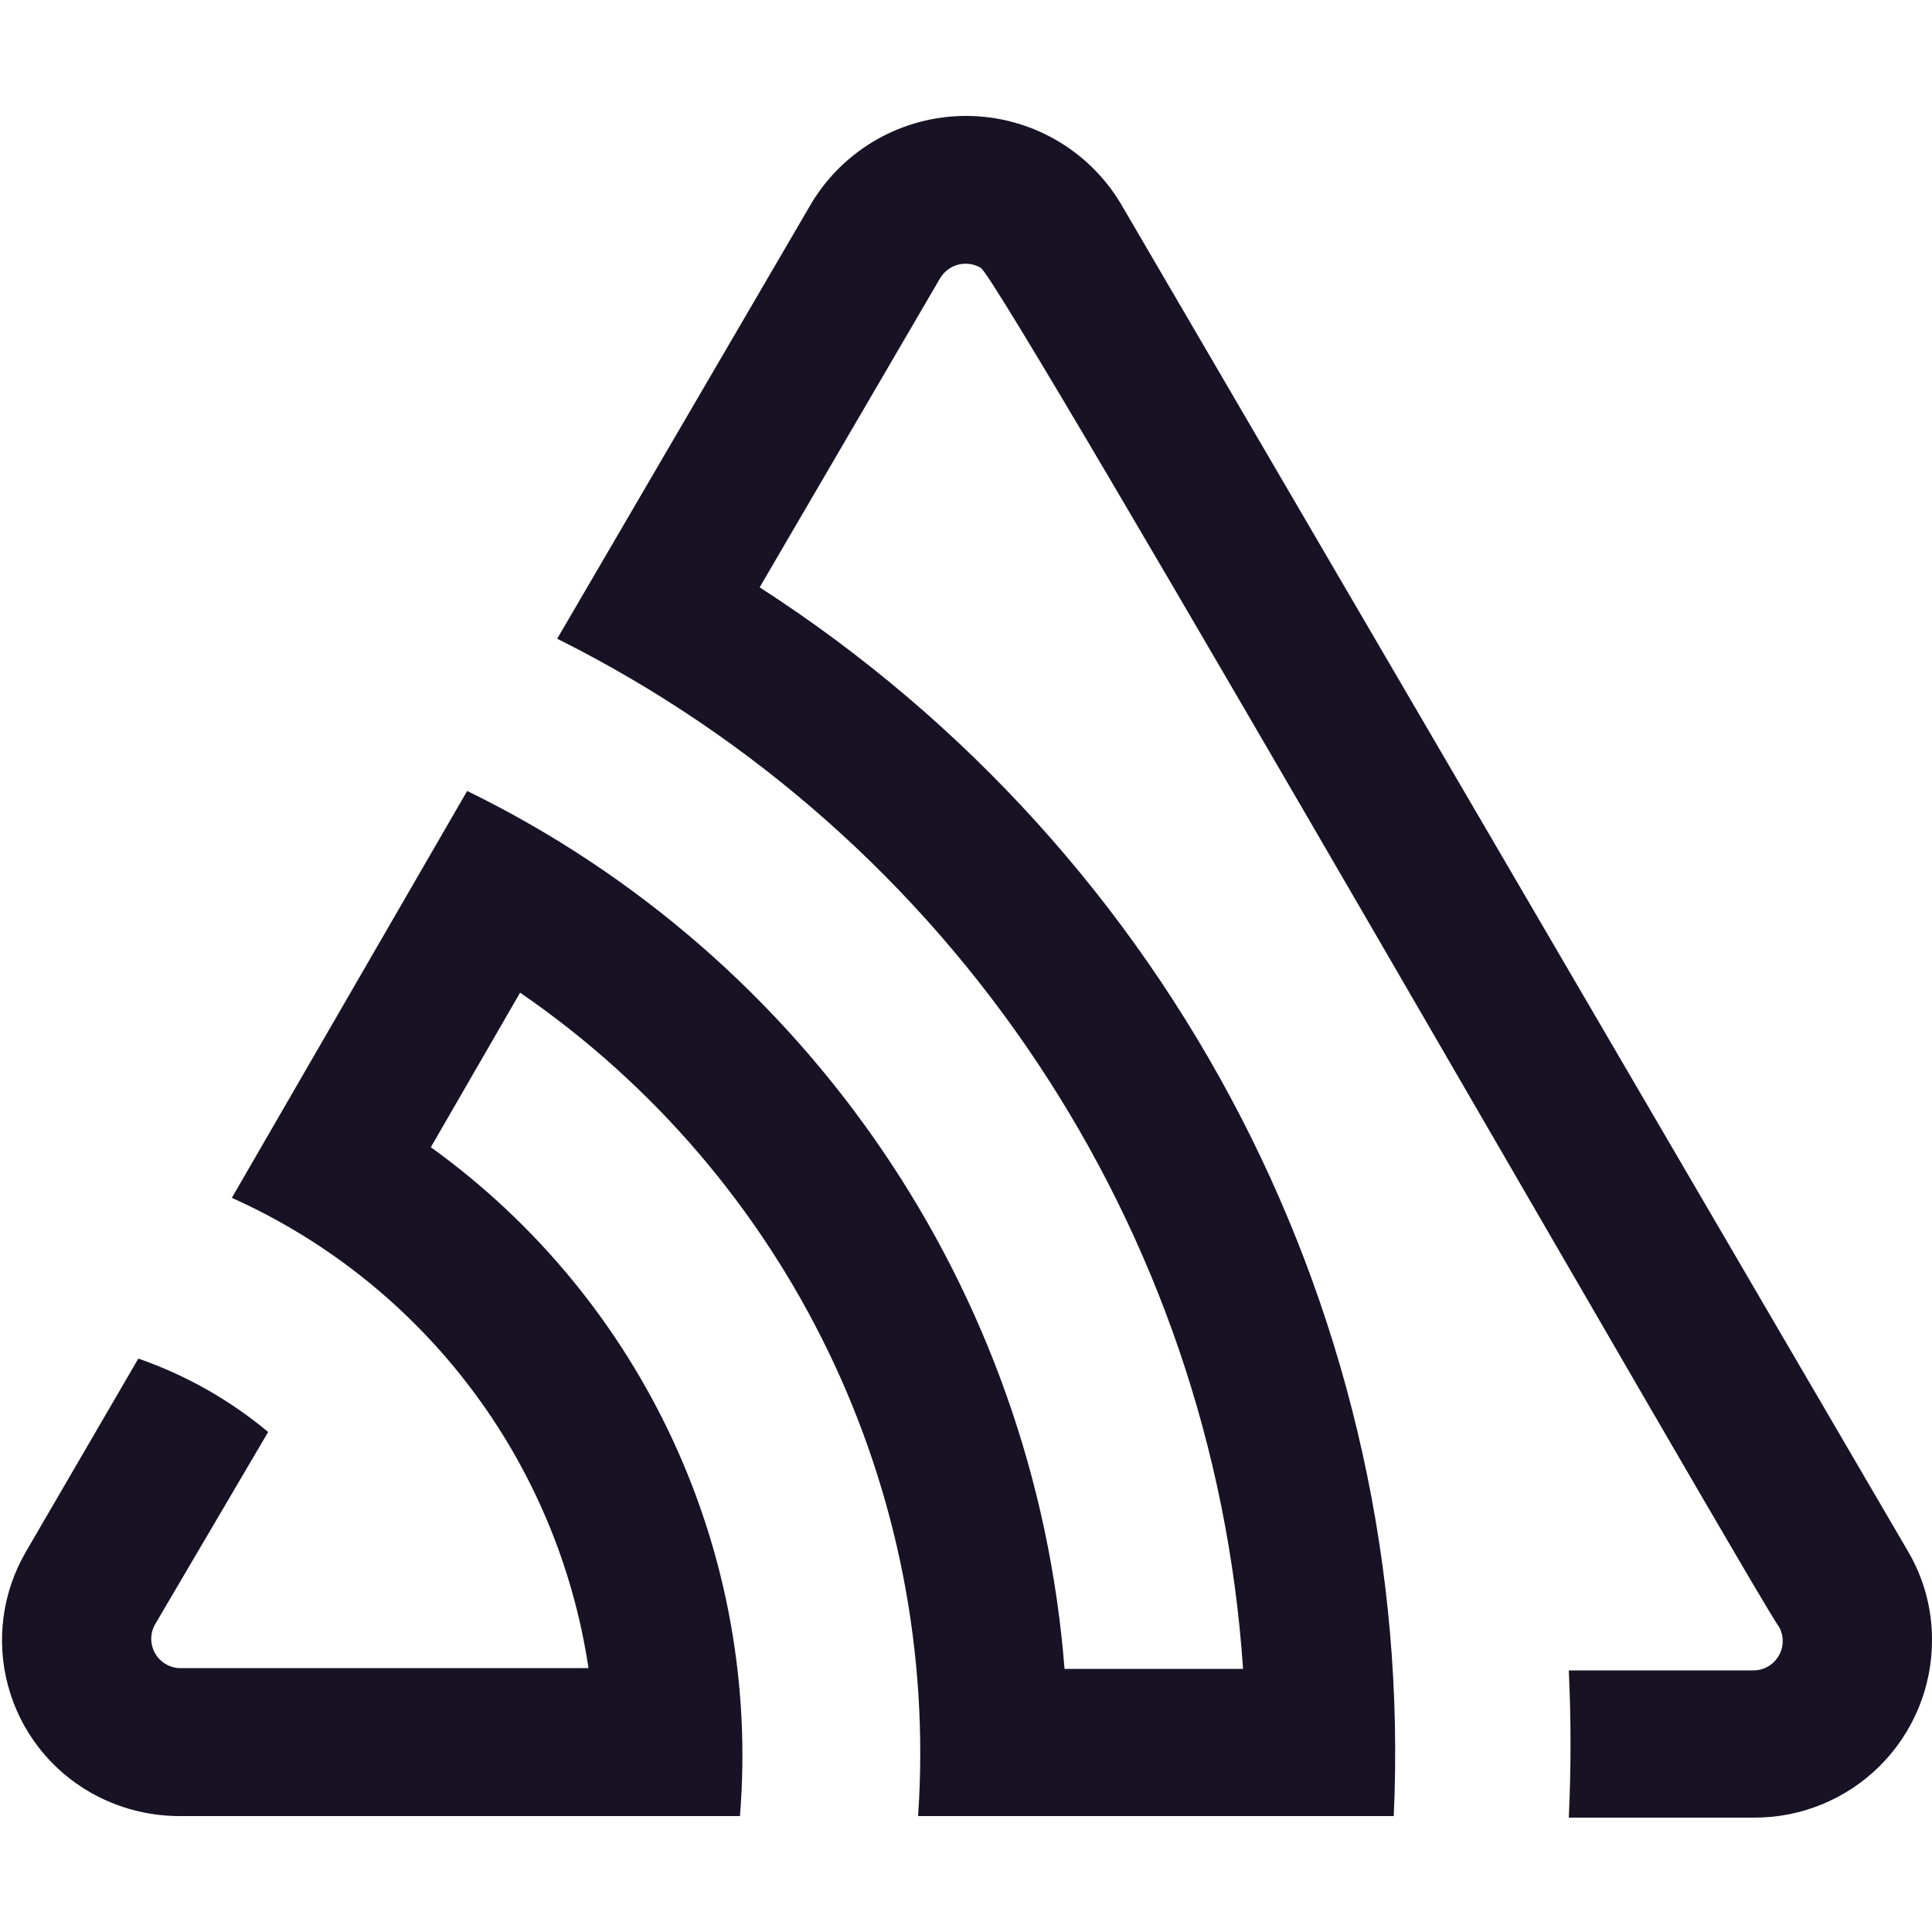
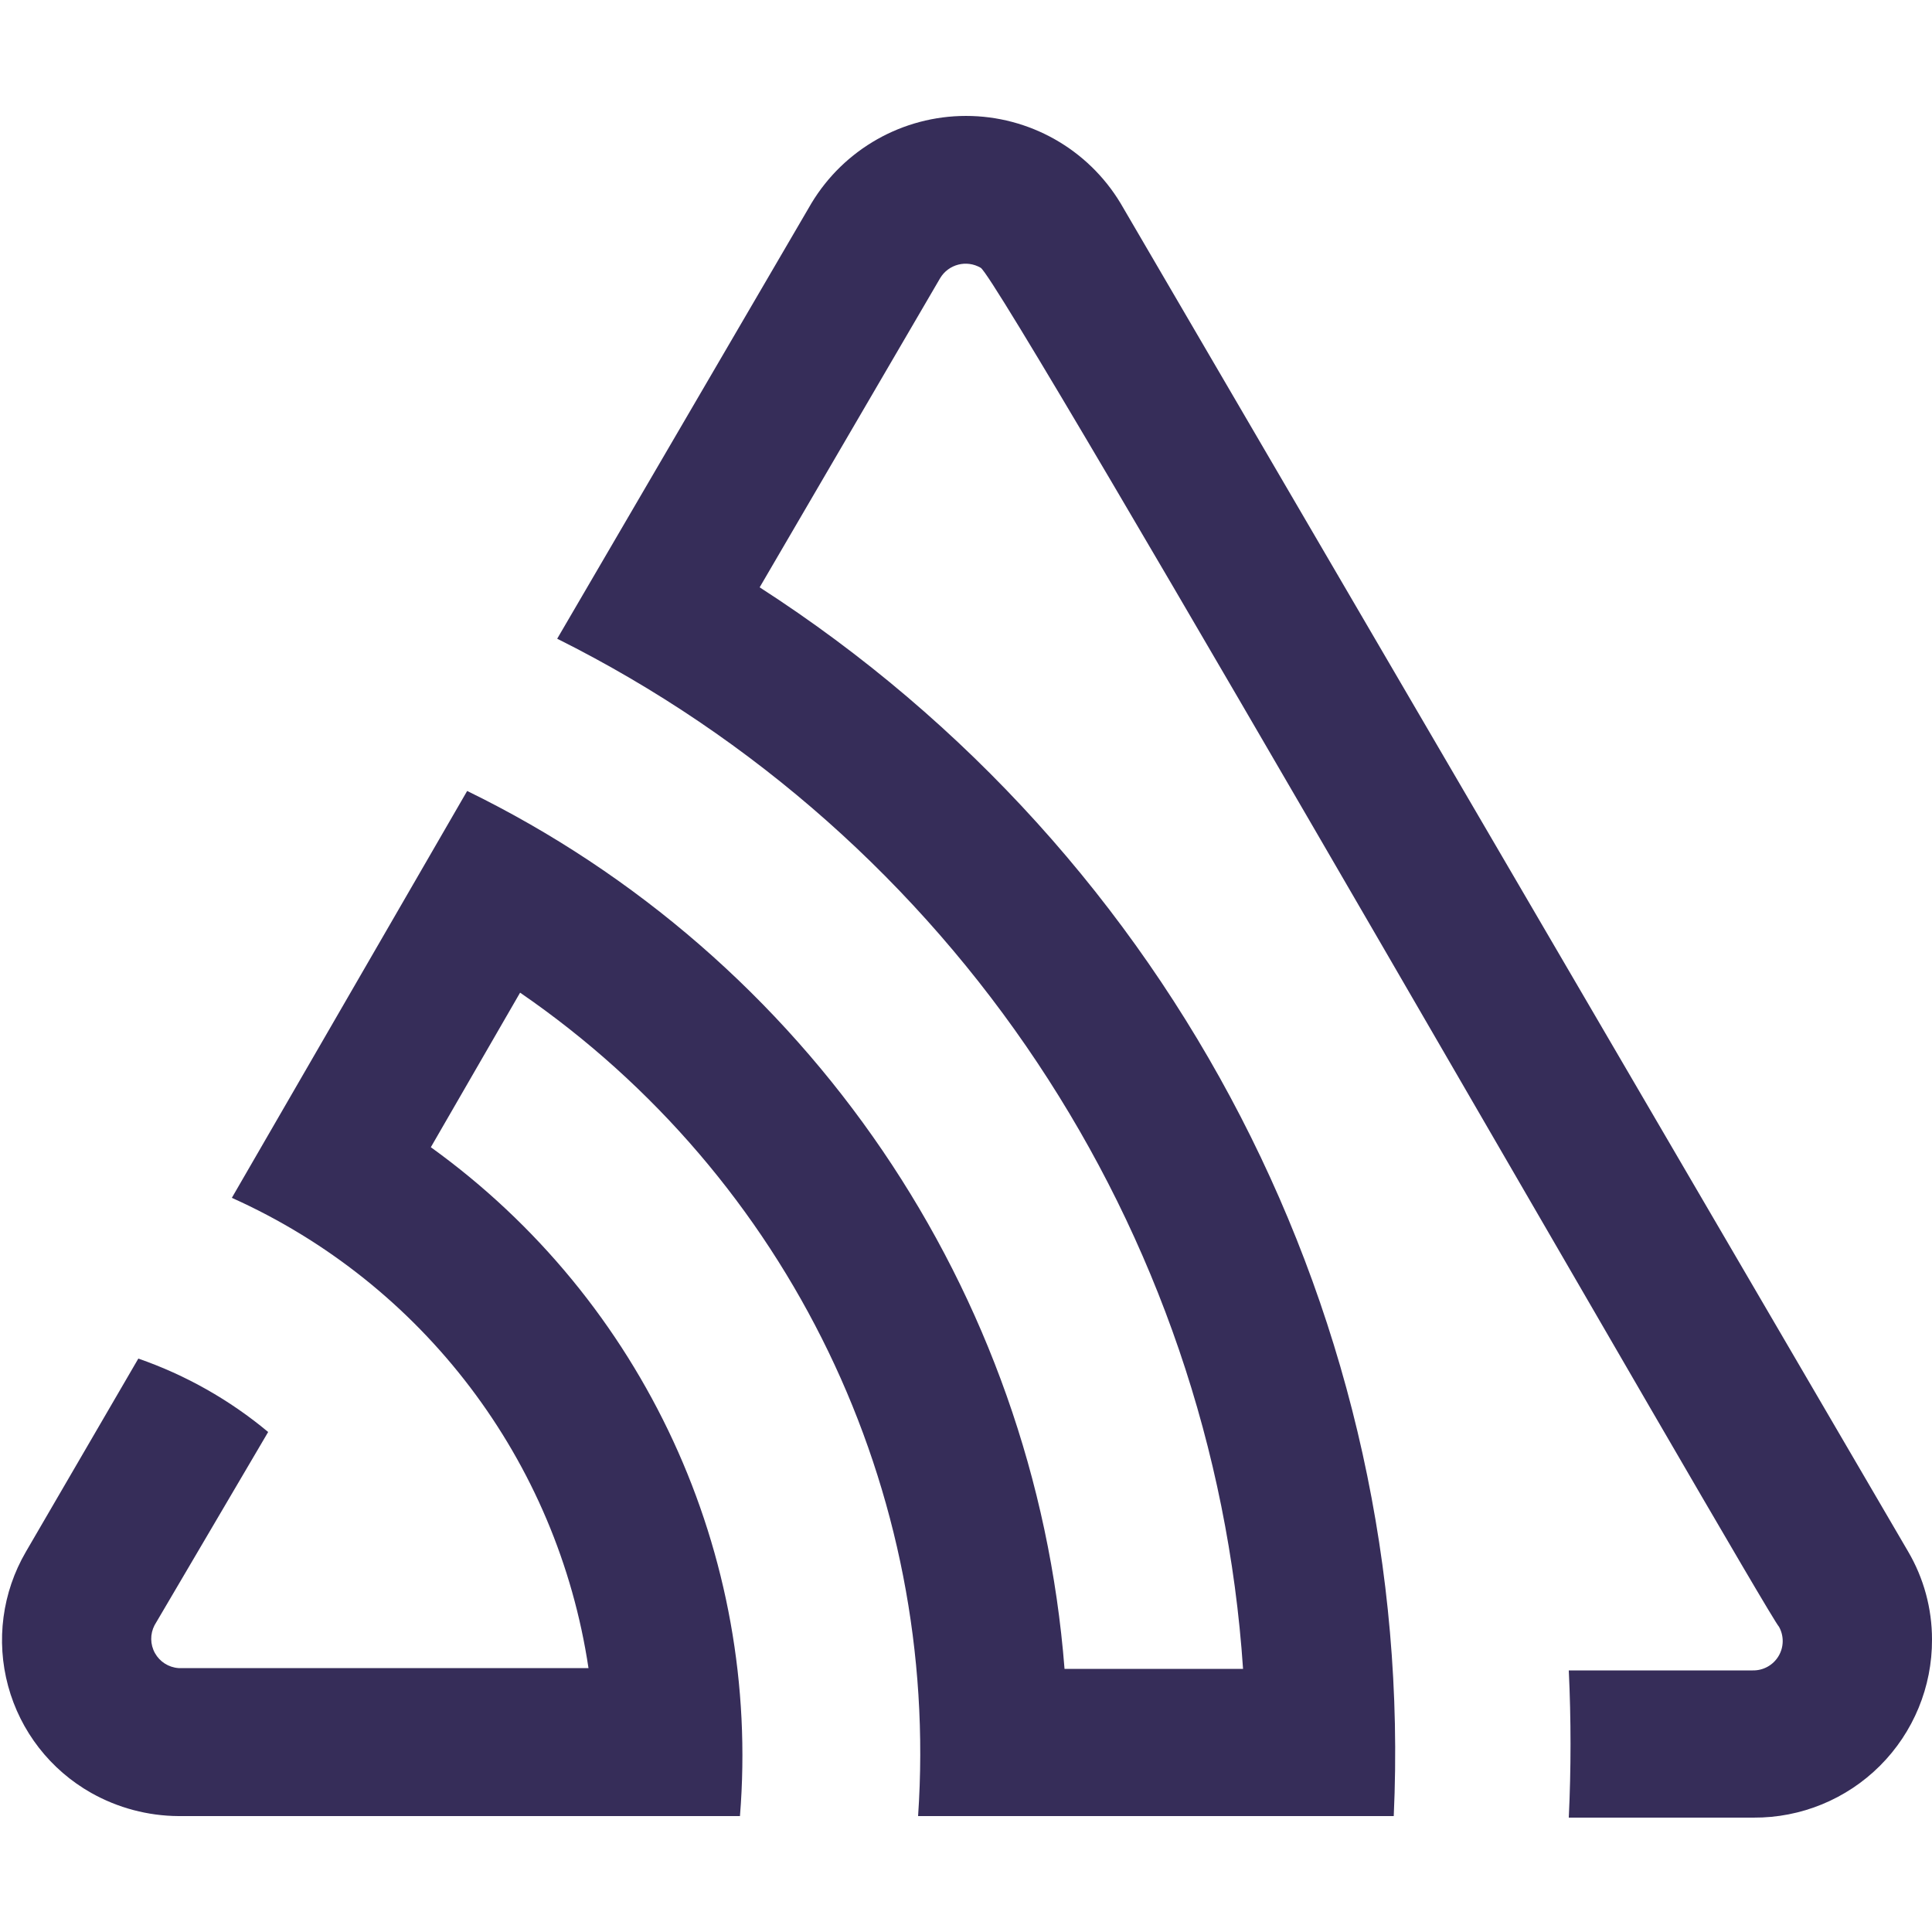
<svg xmlns="http://www.w3.org/2000/svg" viewBox="0 -3 50 50">
-   <path d="M29,2.26a4.67,4.67,0,0,0-8,0L14.42,13.53A32.21,32.21,0,0,1,32.17,40.19H27.55A27.68,27.68,0,0,0,12.09,17.47L6,28a15.92,15.92,0,0,1,9.23,12.17H4.62A.76.76,0,0,1,4,39.06l2.94-5a10.74,10.74,0,0,0-3.36-1.9l-2.91,5a4.54,4.54,0,0,0,1.69,6.24A4.66,4.66,0,0,0,4.62,44H19.15a19.4,19.4,0,0,0-8-17.31l2.31-4A23.87,23.87,0,0,1,23.76,44H36.07a35.88,35.88,0,0,0-16.41-31.8l4.67-8a.77.77,0,0,1,1.05-.27c.53.29,20.29,34.77,20.66,35.17a.76.76,0,0,1-.68,1.13H40.6q.09,1.91,0,3.81h4.78A4.59,4.59,0,0,0,50,39.43a4.49,4.49,0,0,0-.62-2.28Z" fill="#181225" />
+   <path d="M29,2.26a4.67,4.67,0,0,0-8,0L14.42,13.53A32.21,32.21,0,0,1,32.17,40.19H27.55A27.68,27.68,0,0,0,12.09,17.47L6,28a15.92,15.92,0,0,1,9.23,12.17H4.62A.76.76,0,0,1,4,39.06l2.94-5a10.74,10.74,0,0,0-3.36-1.9l-2.91,5a4.54,4.54,0,0,0,1.69,6.24A4.66,4.66,0,0,0,4.62,44H19.15a19.4,19.4,0,0,0-8-17.31l2.31-4A23.87,23.87,0,0,1,23.76,44H36.07a35.88,35.88,0,0,0-16.41-31.8l4.67-8a.77.77,0,0,1,1.05-.27c.53.29,20.29,34.77,20.66,35.17a.76.76,0,0,1-.68,1.13H40.6q.09,1.91,0,3.81h4.78A4.59,4.59,0,0,0,50,39.43a4.49,4.49,0,0,0-.62-2.28Z" fill="#362D59" />
</svg>
